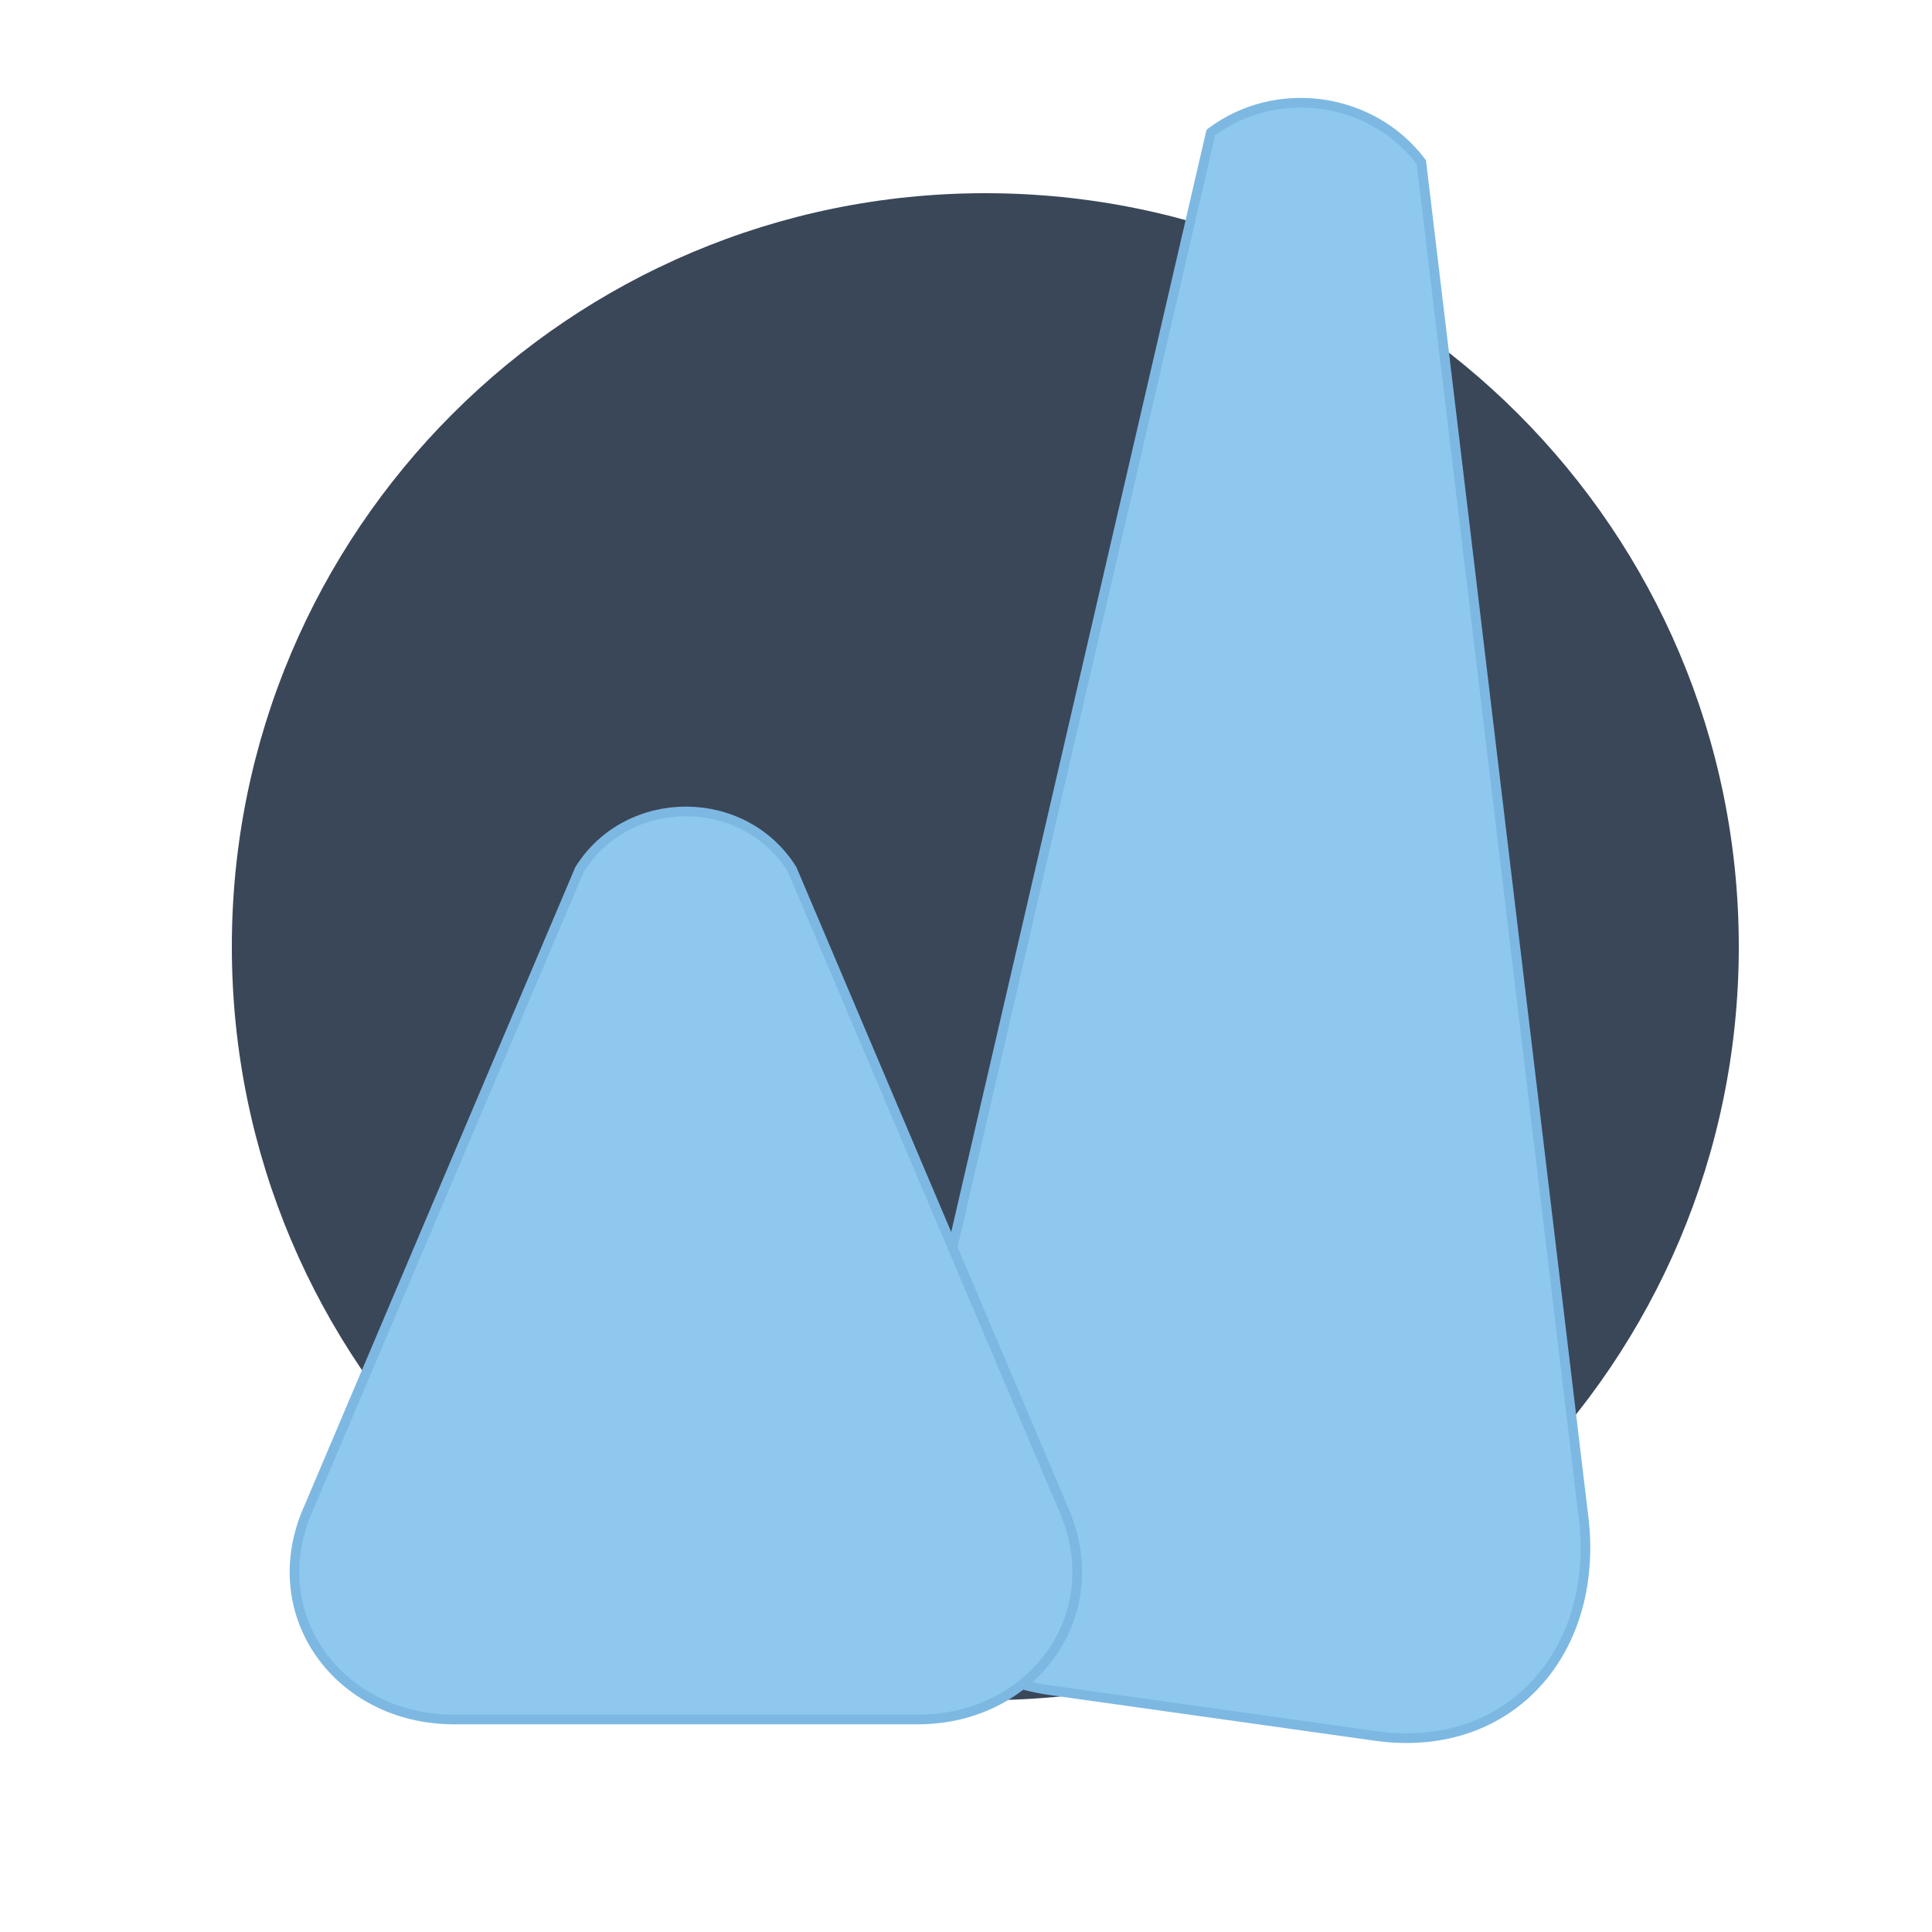
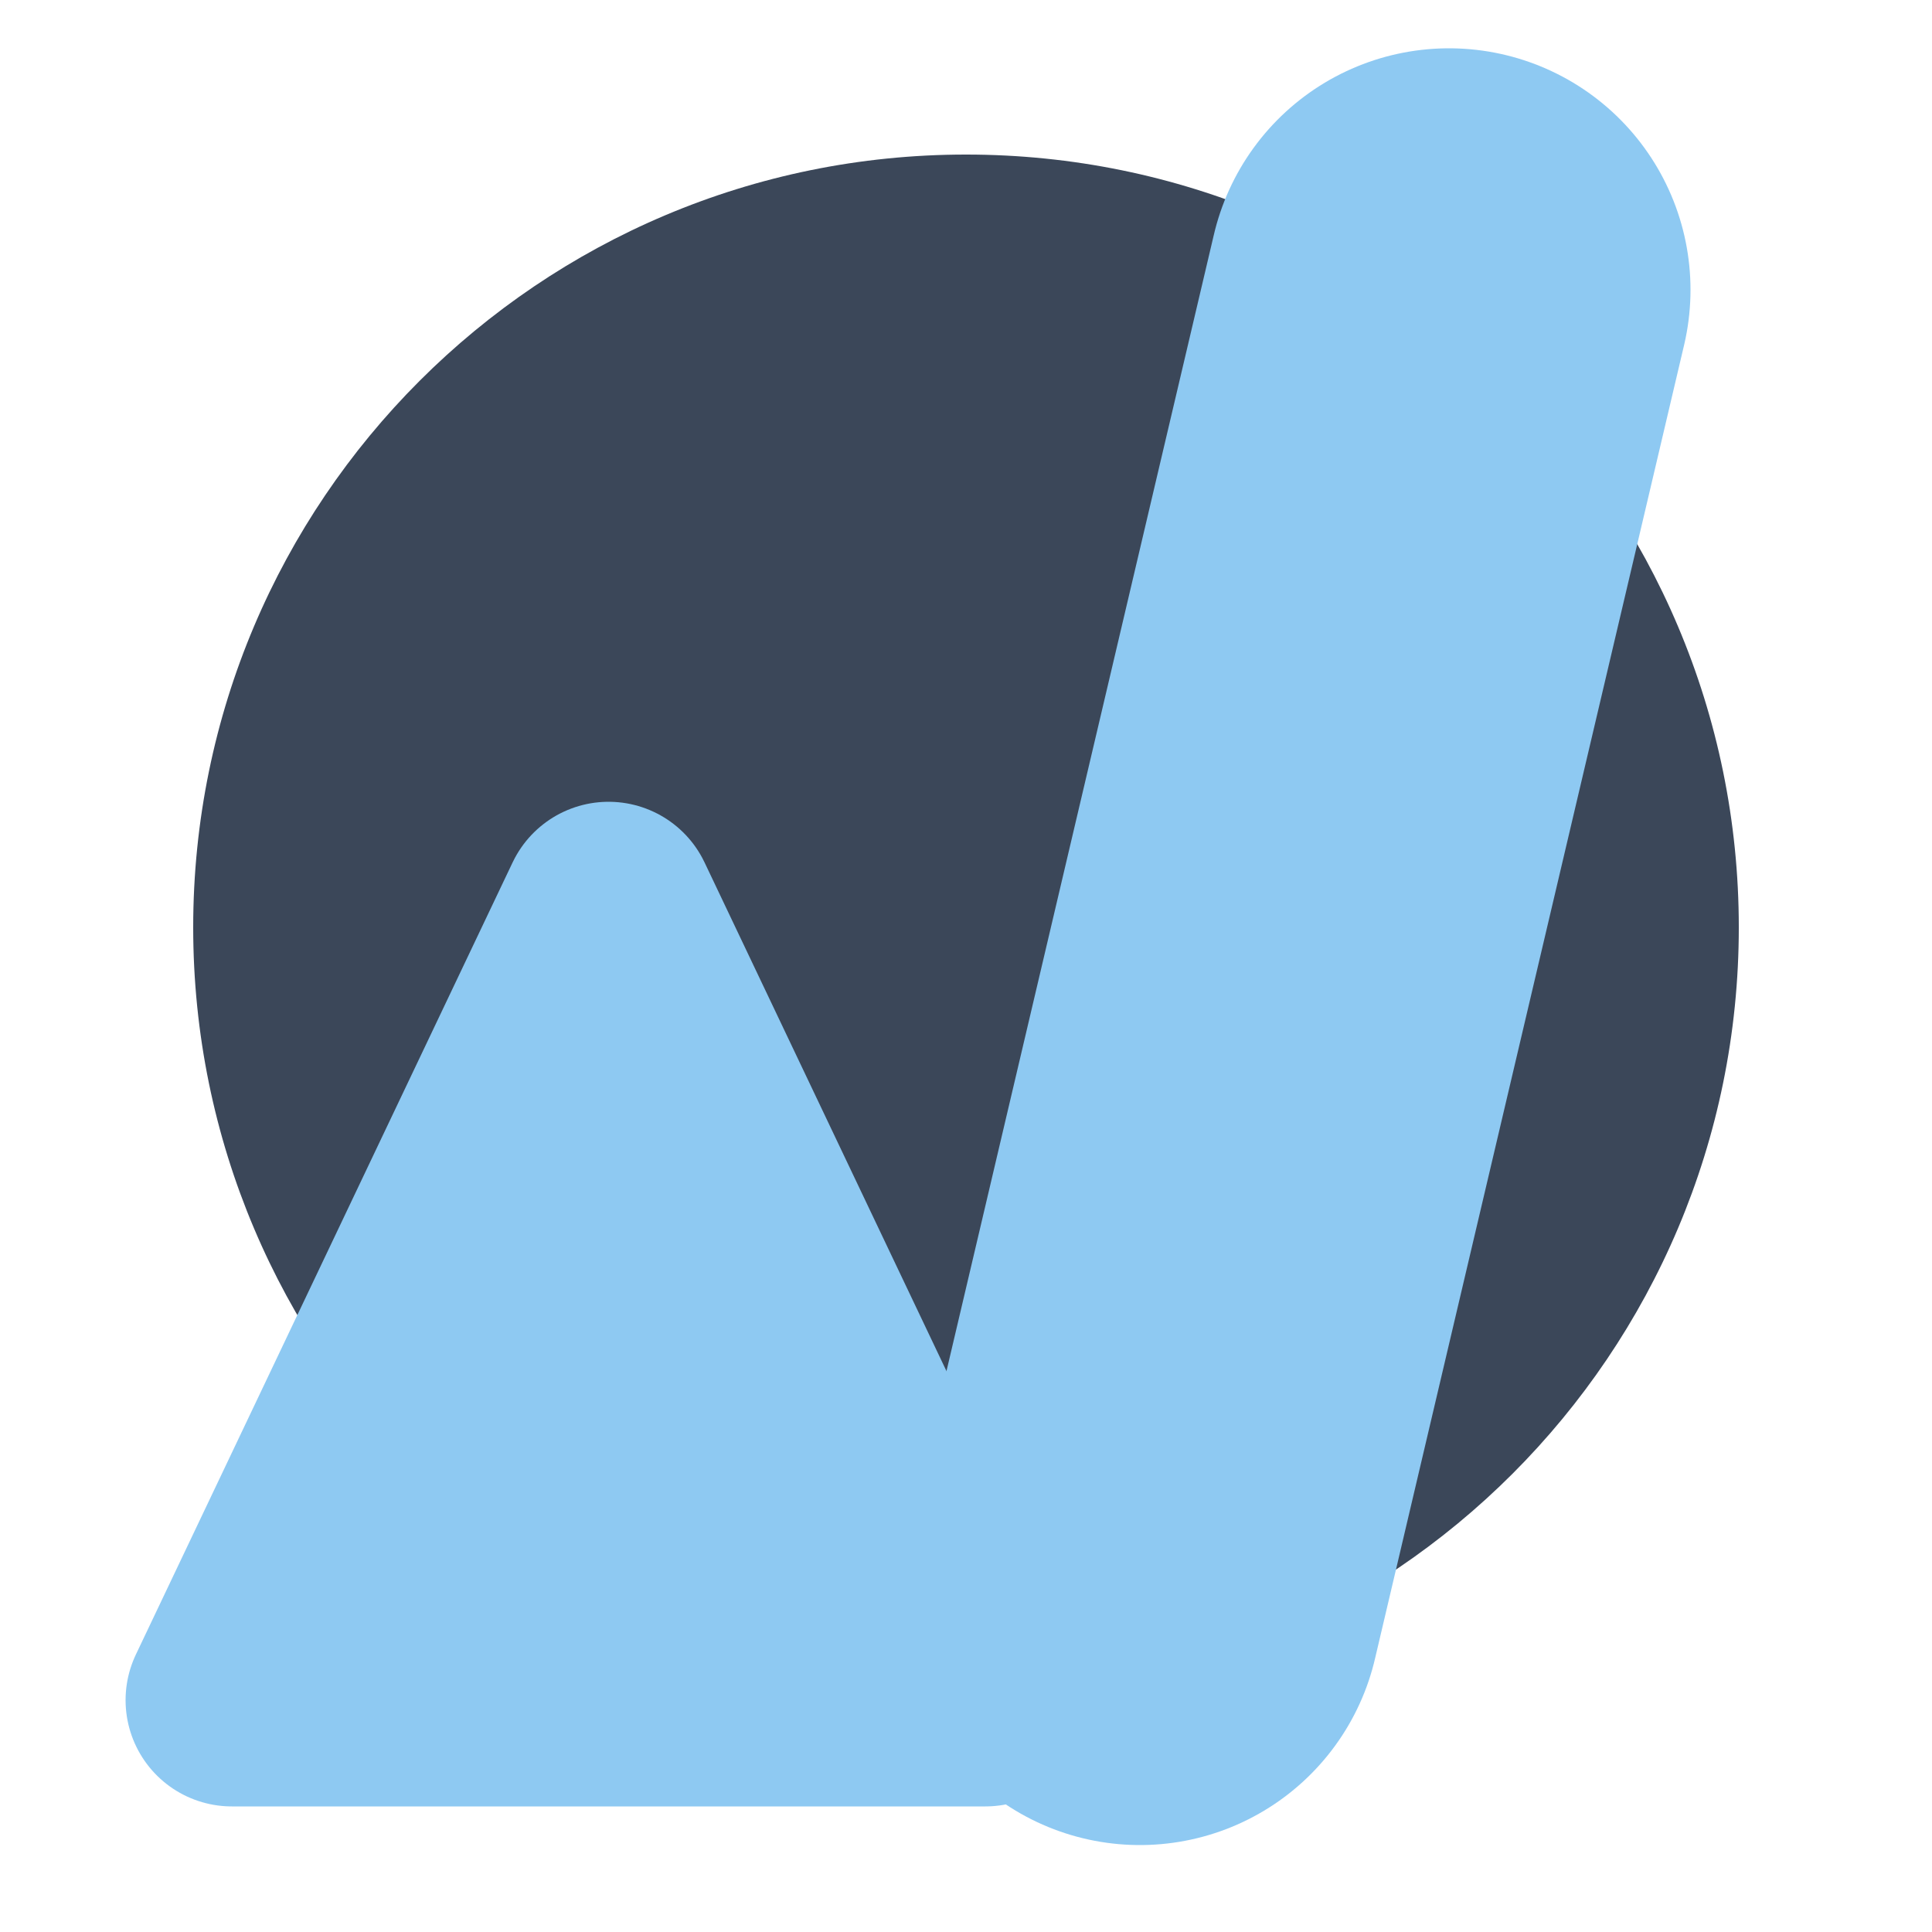
<svg xmlns="http://www.w3.org/2000/svg" viewBox="0 0 100 100" width="64" height="64">
-   <circle cx="51" cy="49" r="39" fill="#3a4759" />
-   <g fill="#8ec8ee" stroke="#7db8e2" stroke-width="0.5">
-     <path d="M 57 8              C 60 5 65 5 68 8              L 86 76              C 88 83 84 89 77 89              L 60 89              C 53 89 49 83 51 76              Z" transform="rotate(8 68 48)" />
-     <path d="M 30 45              C 32.5 41 38.5 41 41 45              L 55 78              C 57.5 83.5 53.5 89 47.5 89              L 23.5 89              C 17.5 89 13.5 83.5 16 78              Z" />
-   </g>
+   <circle cx="50" cy="48" r="40" fill="#3b4759" />
+   <path d="M31.5 47 L51 88 L12 88 Z" fill="#8ec9f2" stroke="#8ec9f2" stroke-width="11" stroke-linejoin="round" />
+   <line x1="59" y1="83" x2="75" y2="15" stroke="#8ec9f2" stroke-width="25" stroke-linecap="round" />
</svg>
